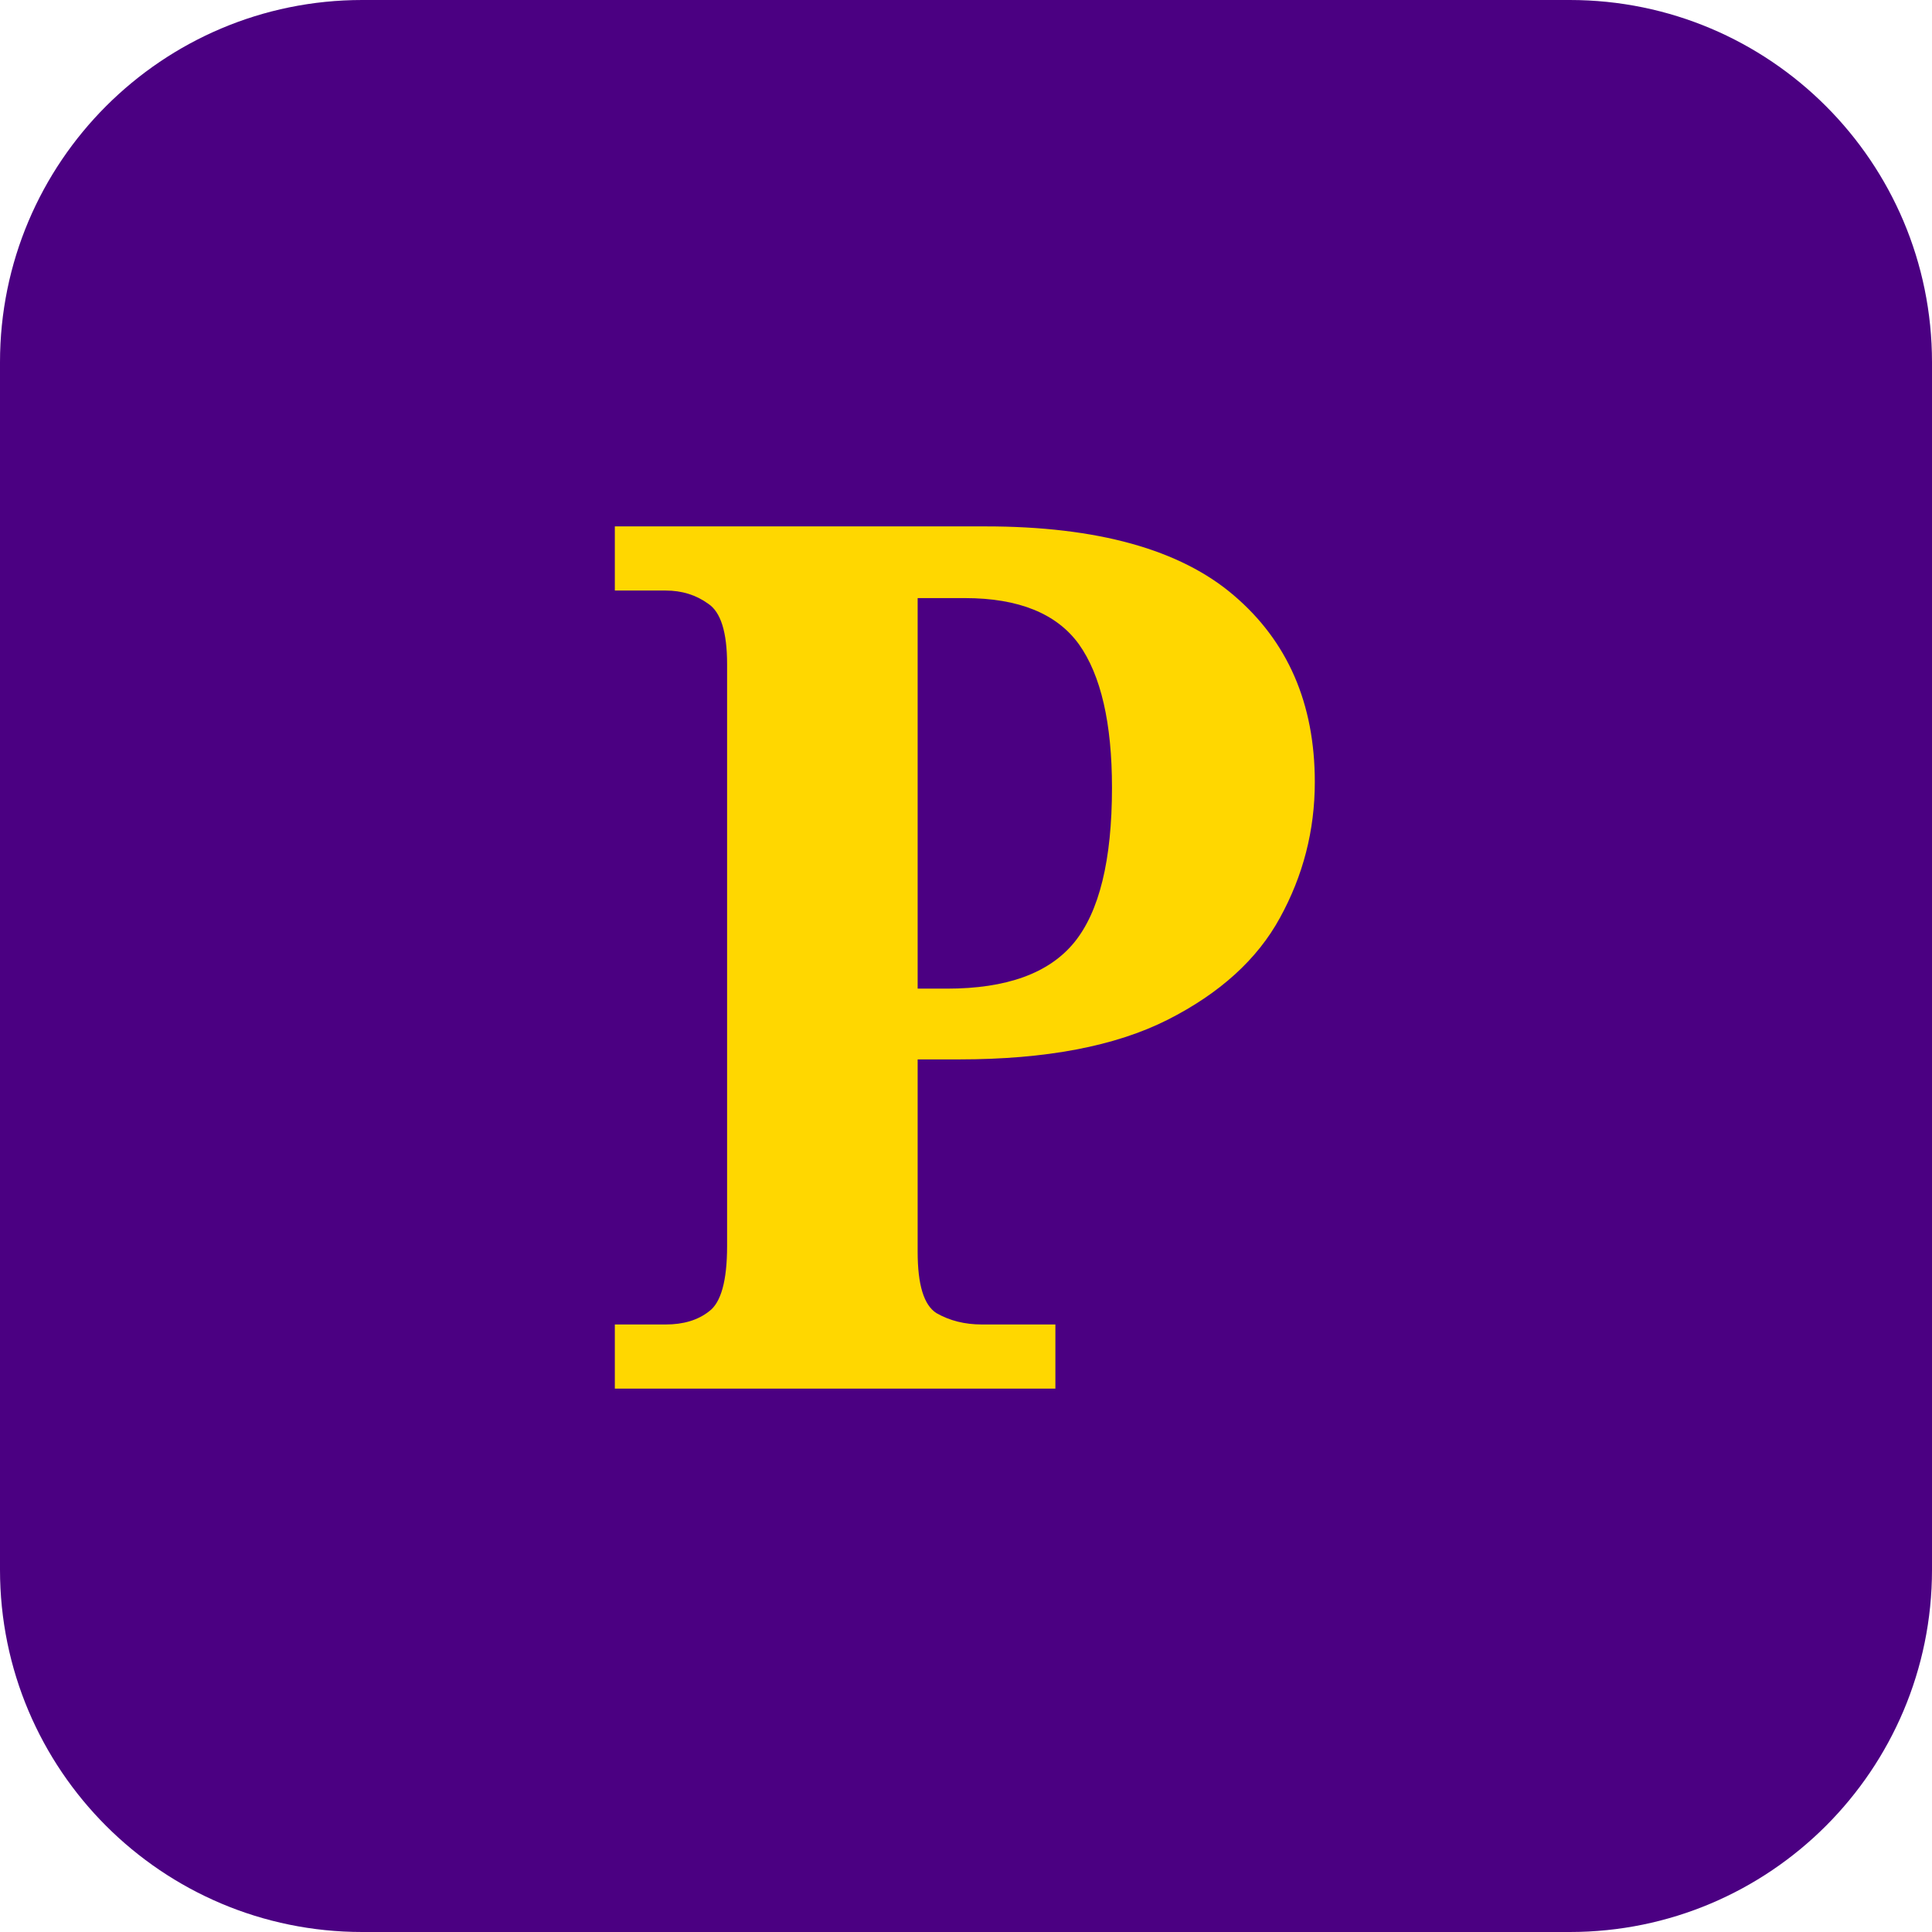
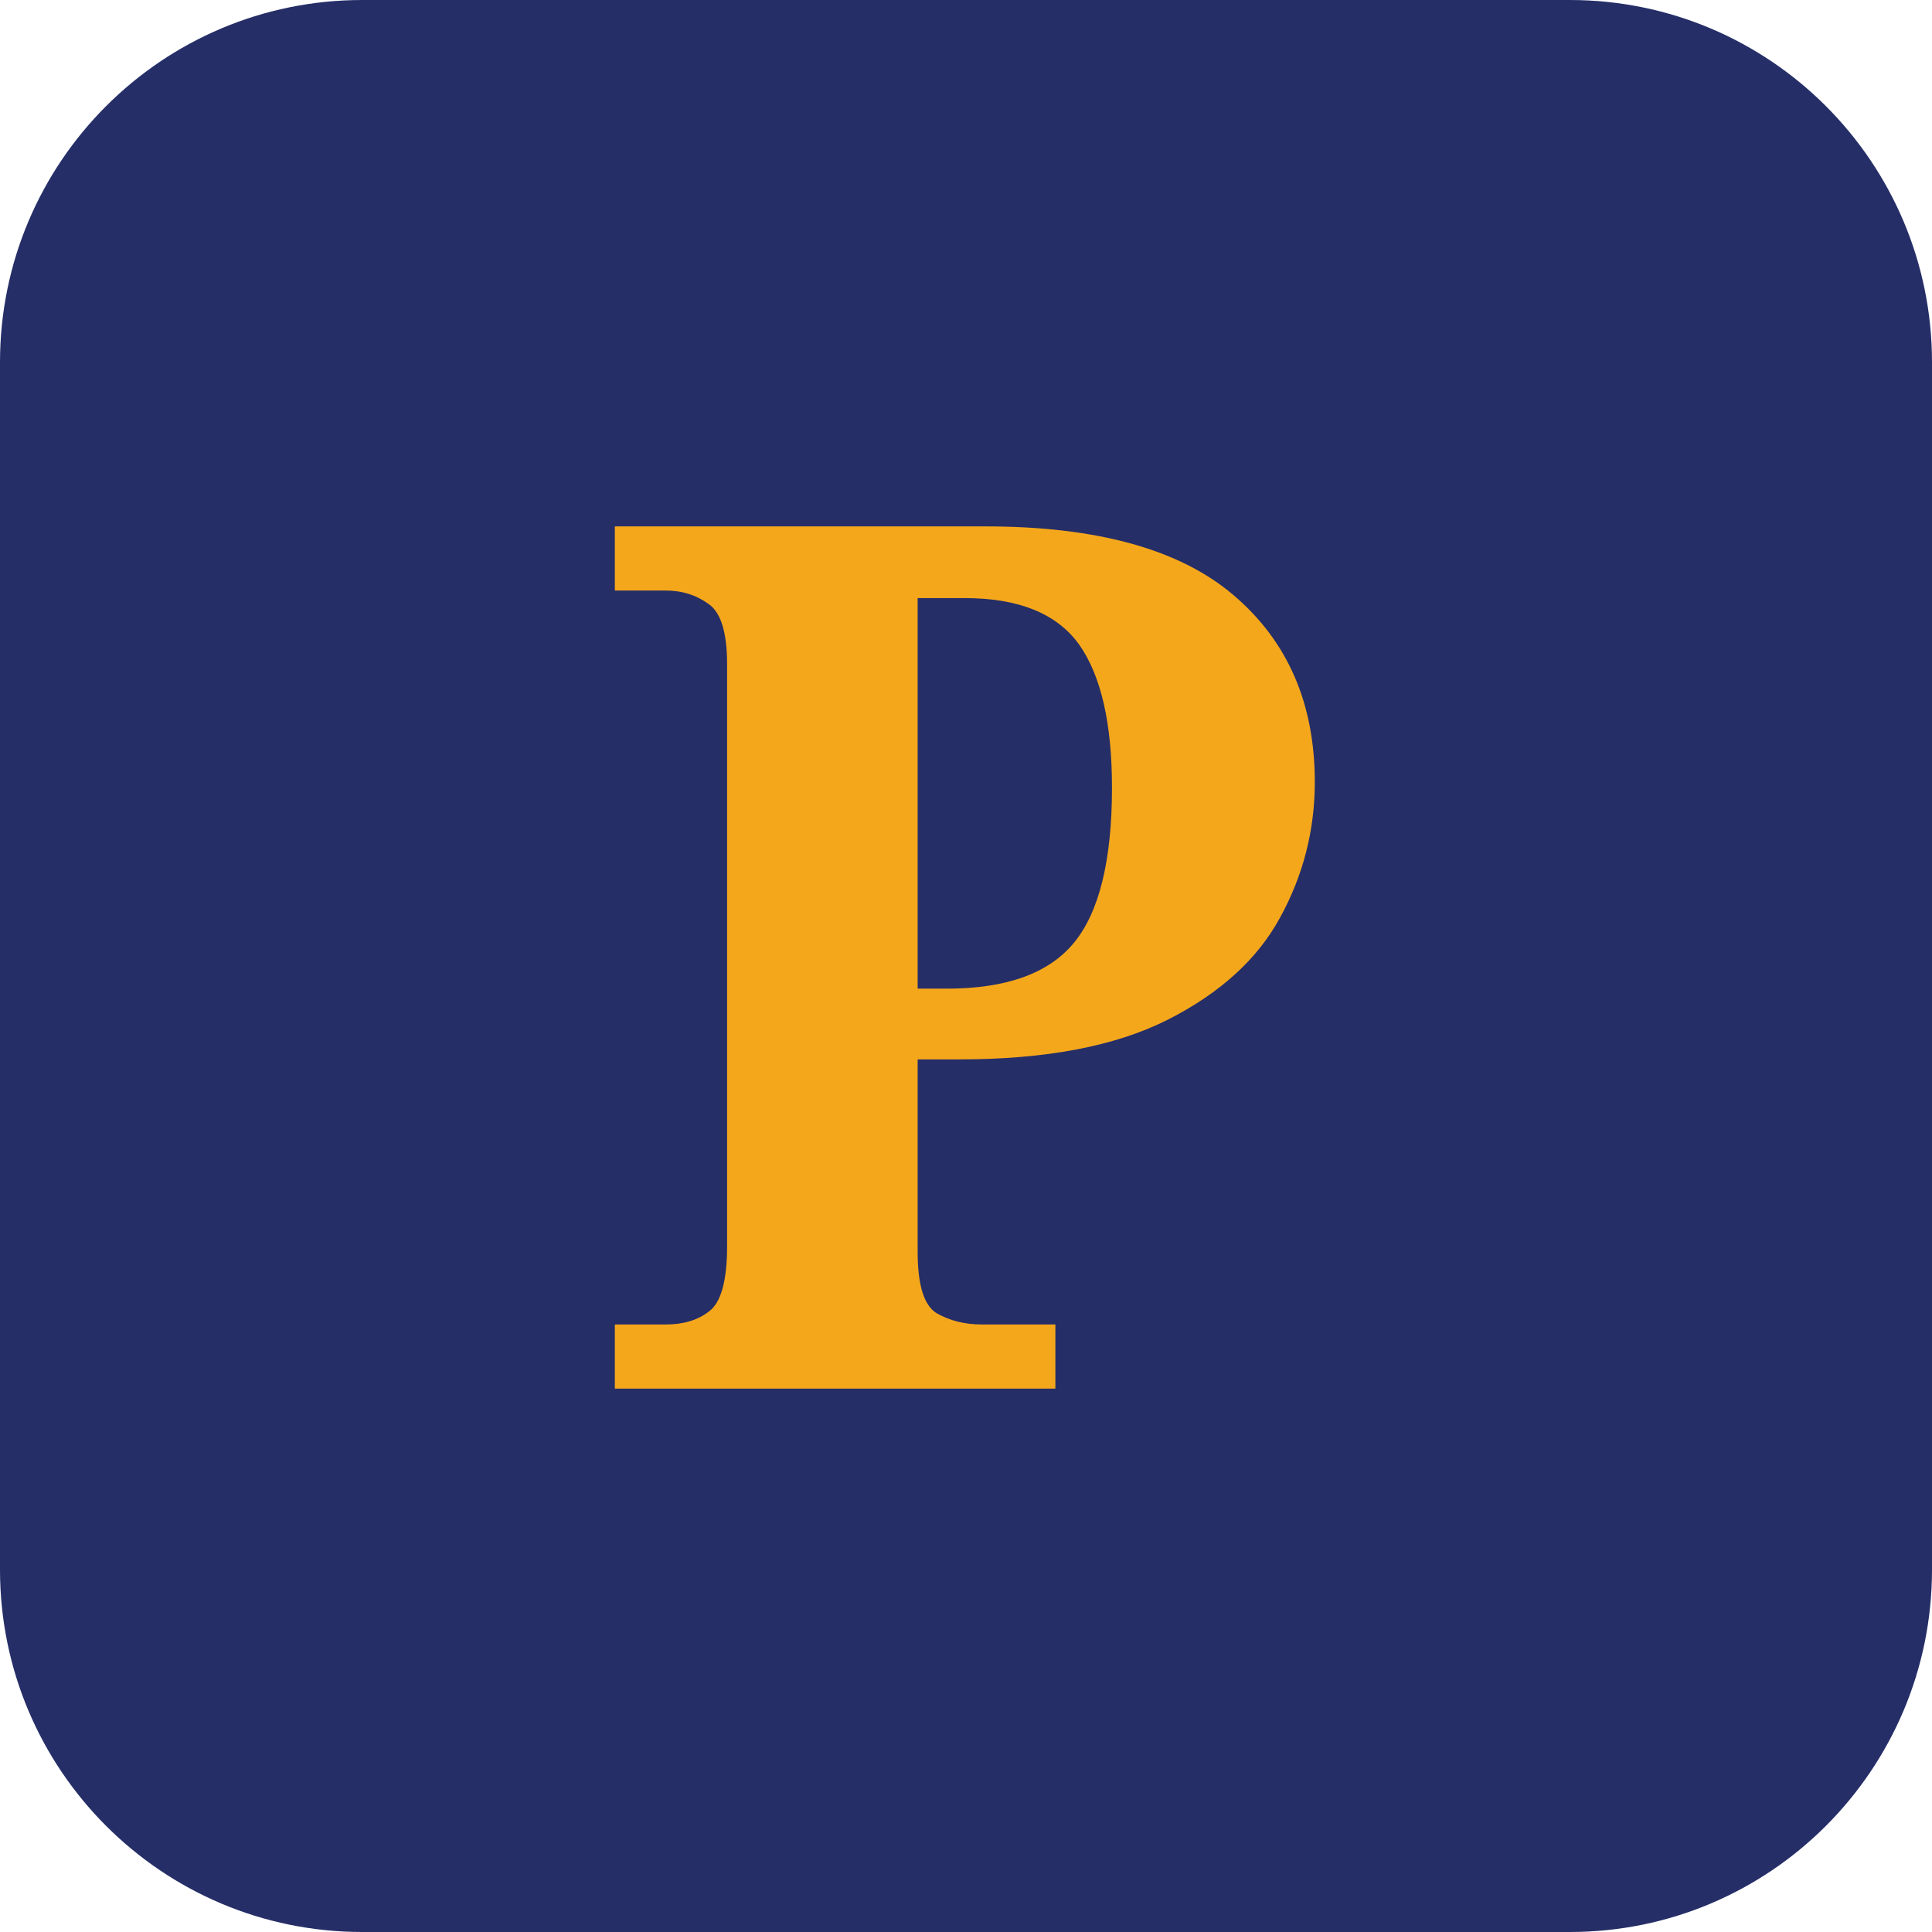
<svg xmlns="http://www.w3.org/2000/svg" viewBox="0 0 32 32">
-   <rect width="32" height="32" rx="6" fill="#4B0082" />
-   <text x="16" y="23" text-anchor="middle" font-size="20" font-family="serif" font-weight="bold" fill="#FFD700">P</text>
+   <rect width="32" height="32" rx="6" fill="#252e67" />
+   <text x="16" y="23" text-anchor="middle" font-size="20" font-family="serif" font-weight="bold" fill="#f5a71c">P</text>
</svg>
